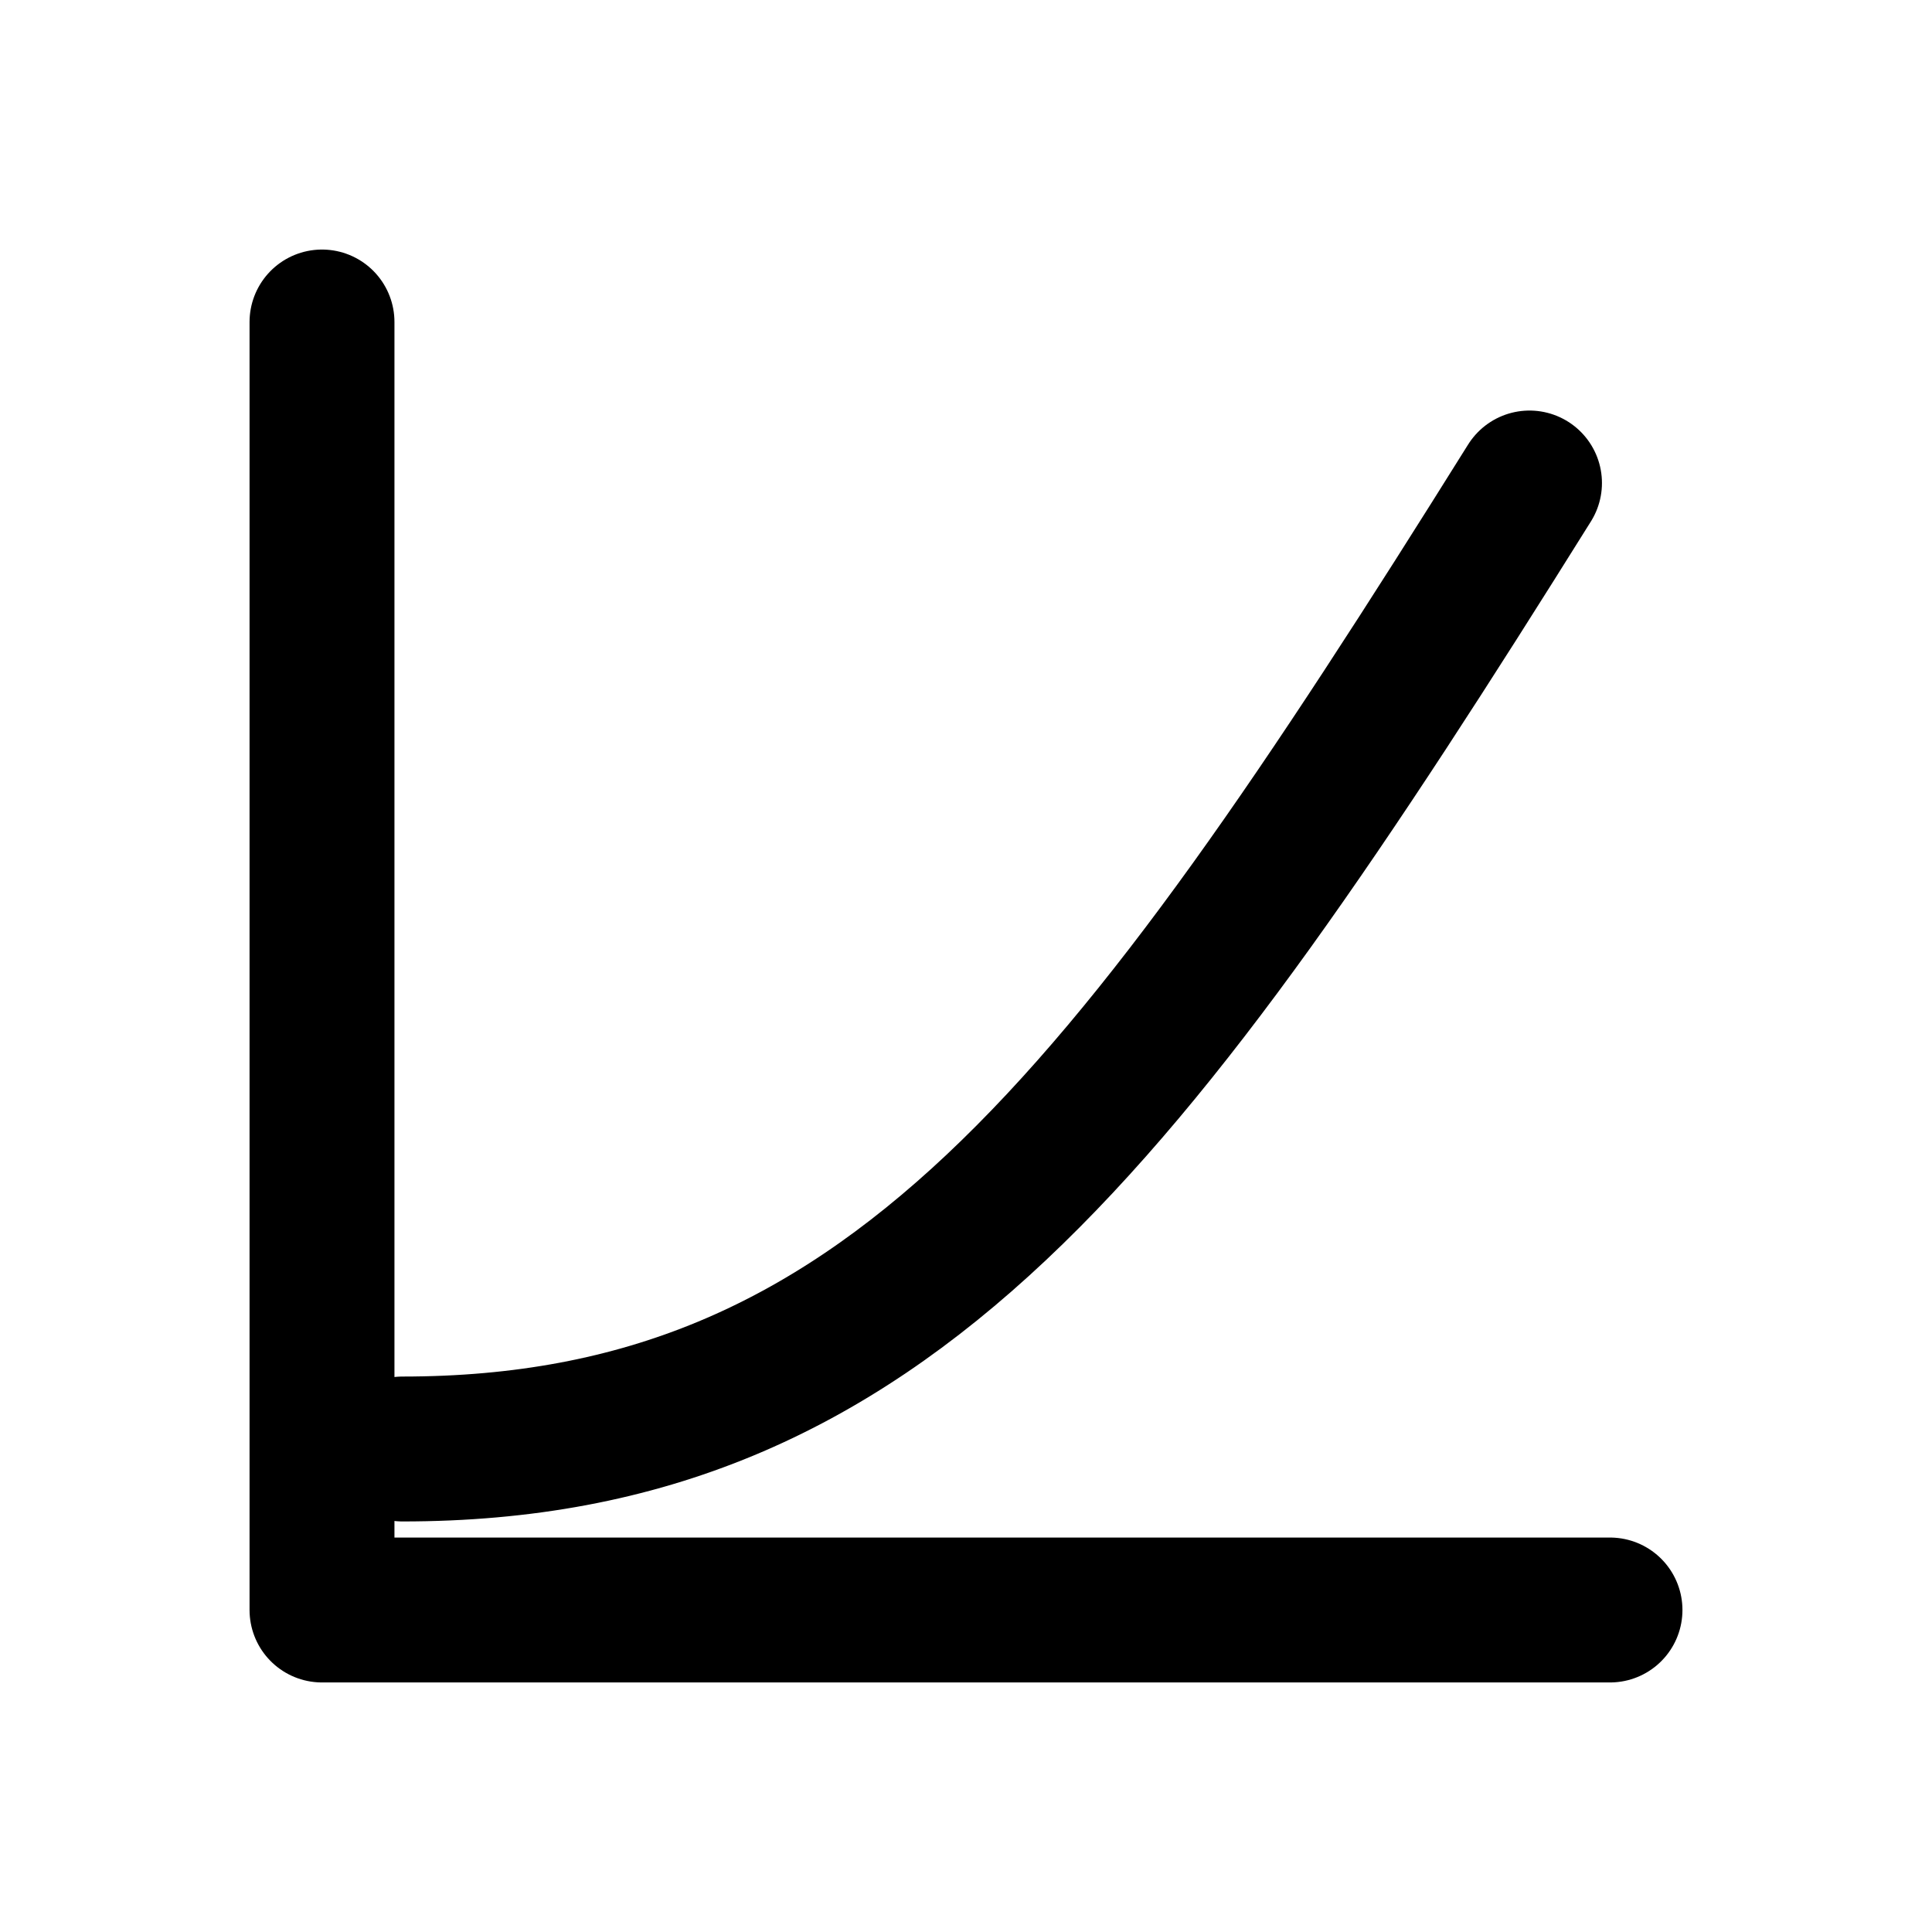
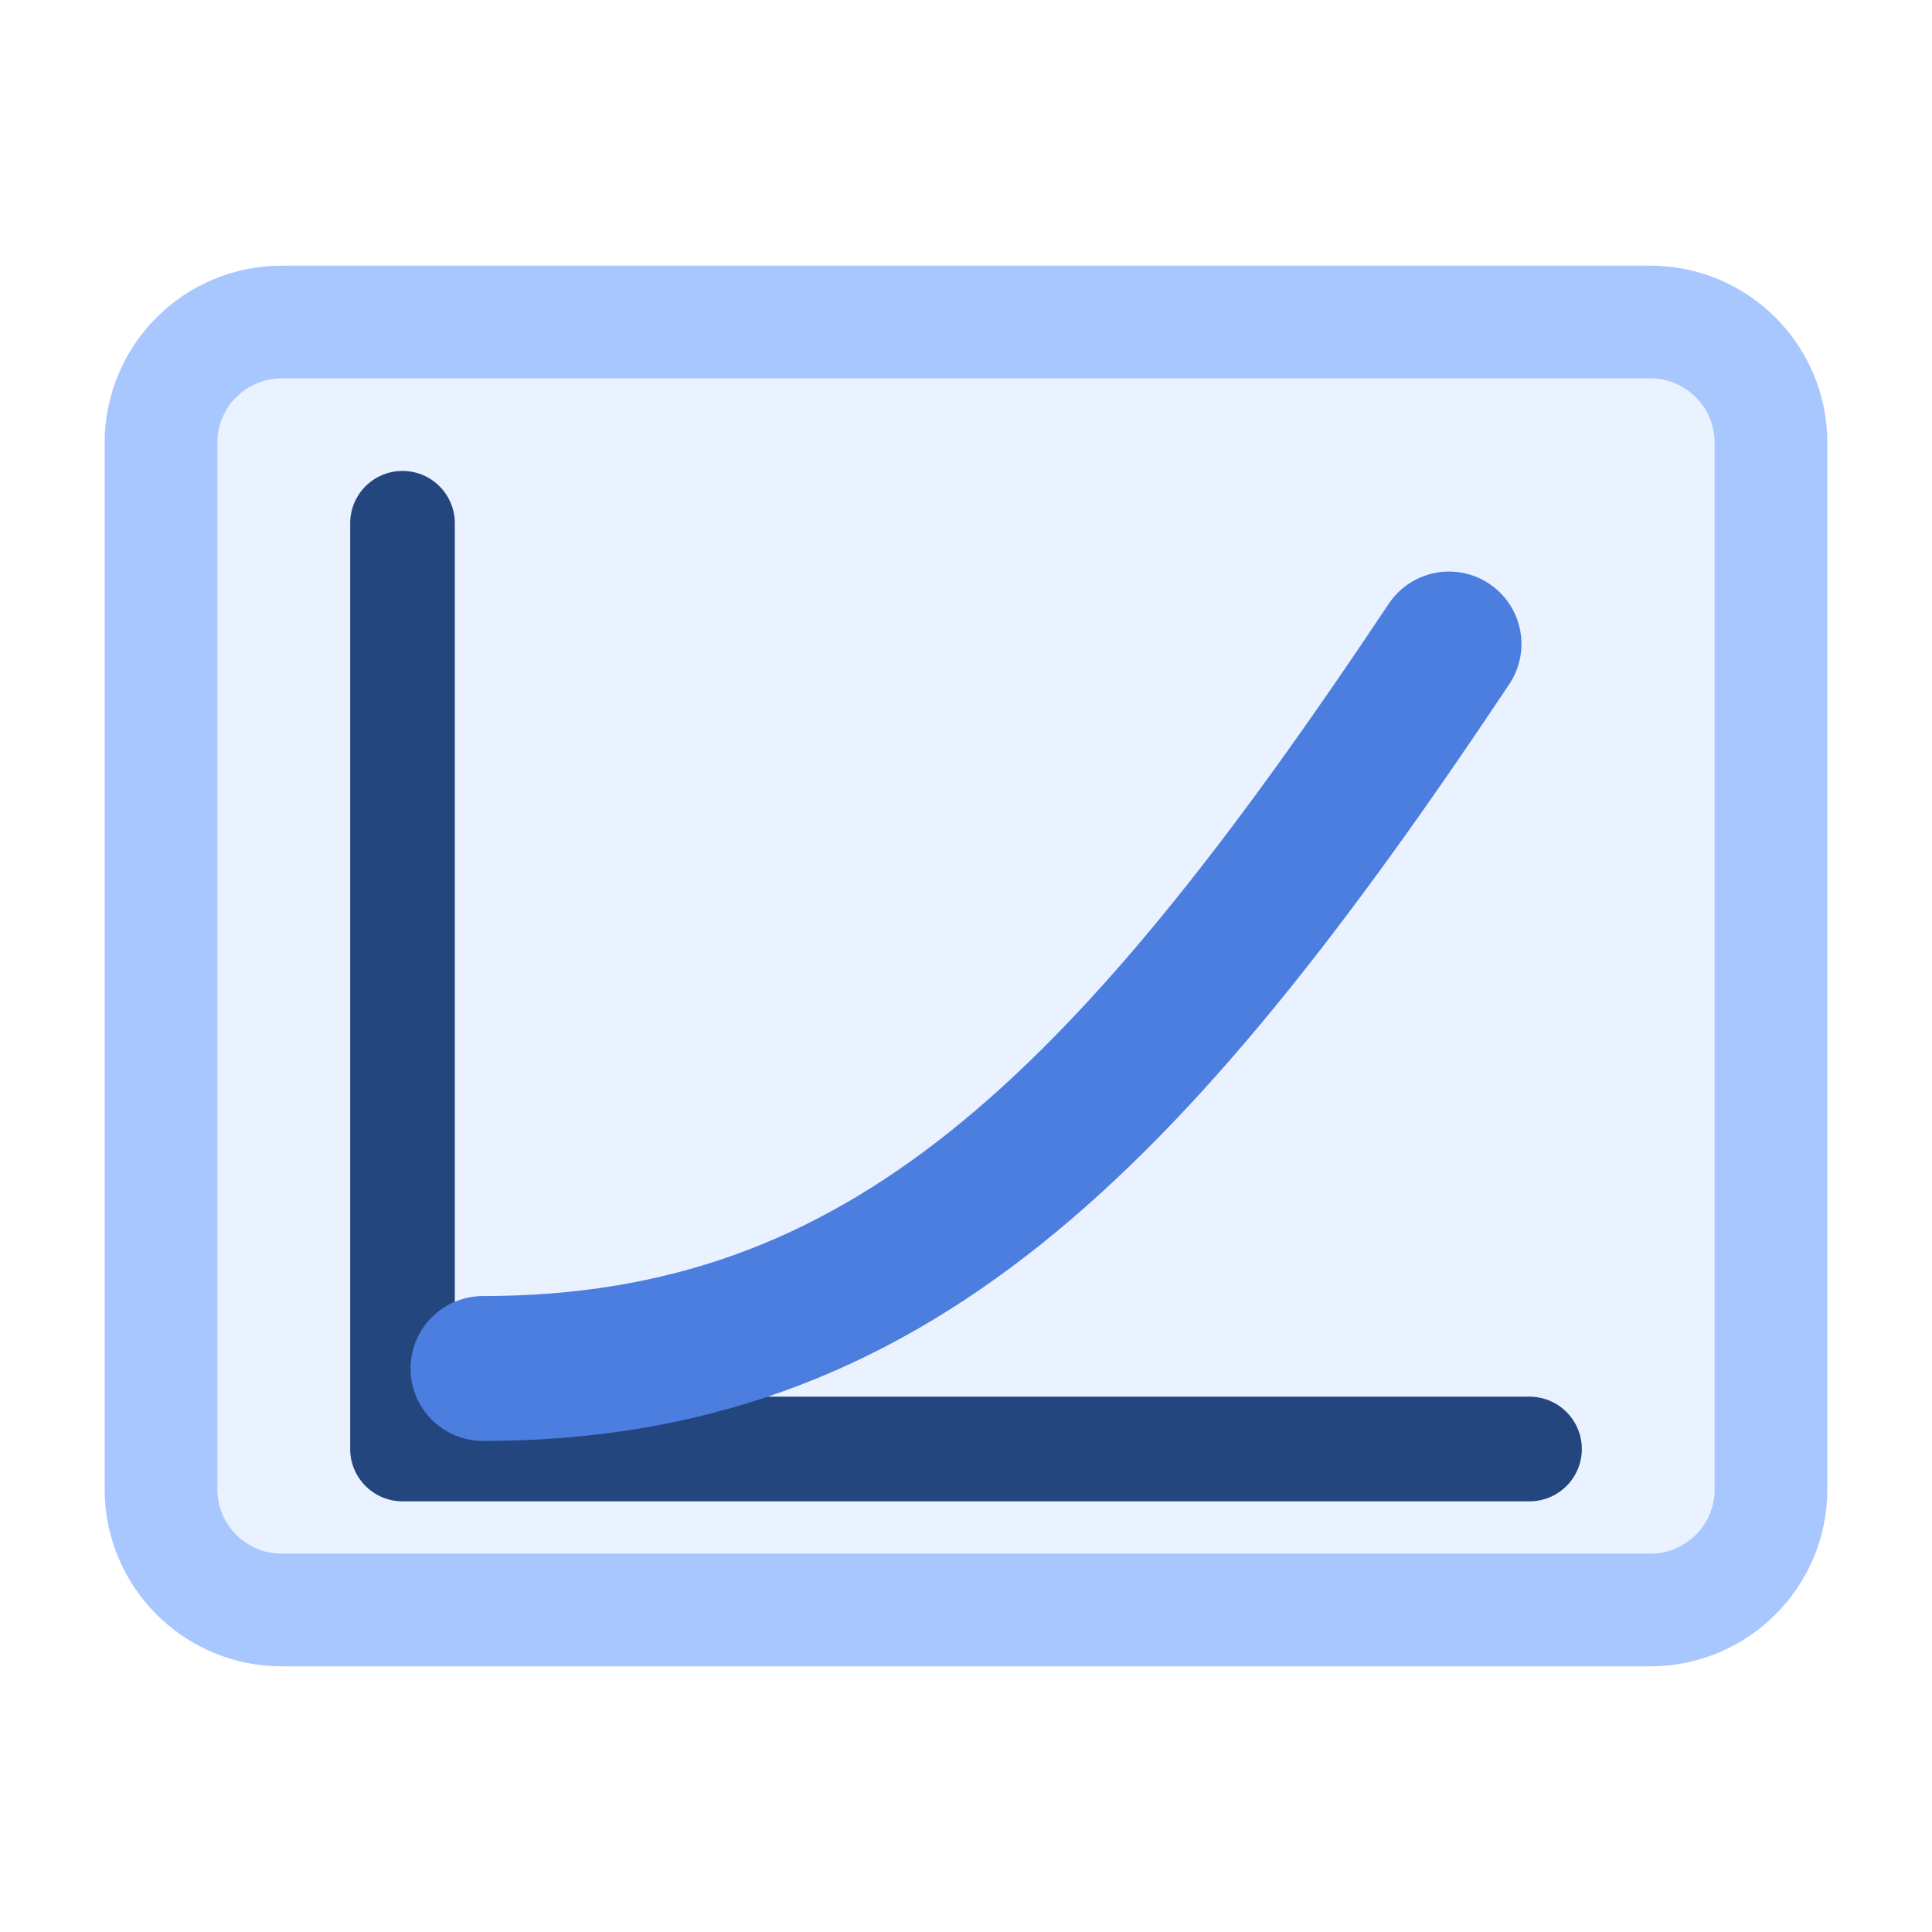
- <svg xmlns="http://www.w3.org/2000/svg" width="24" height="24" viewBox="0 0 24 24" fill="none" stroke="#000000" stroke-width="1.8" stroke-linecap="round" stroke-linejoin="round">
-   <path d="M4 20V4M4 20h16" />
-   <path d="M5 18c6 0 9-4 14-12" />
+ <svg xmlns="http://www.w3.org/2000/svg" width="24" height="24" viewBox="0 0 24 24" stroke-linecap="round" stroke-linejoin="round">
+   <rect x="2" y="4" width="20" height="16" rx="1.5" fill="#EAF1FF" stroke="#A9C7FF" stroke-width="1.4" />
+   <path d="M5 6.5V18h14" fill="none" stroke="#24467F" stroke-width="1.3" />
+   <path d="M6 17c5 0 8-3 12-9" fill="none" stroke="#4C7EE0" stroke-width="1.8" />
</svg>
